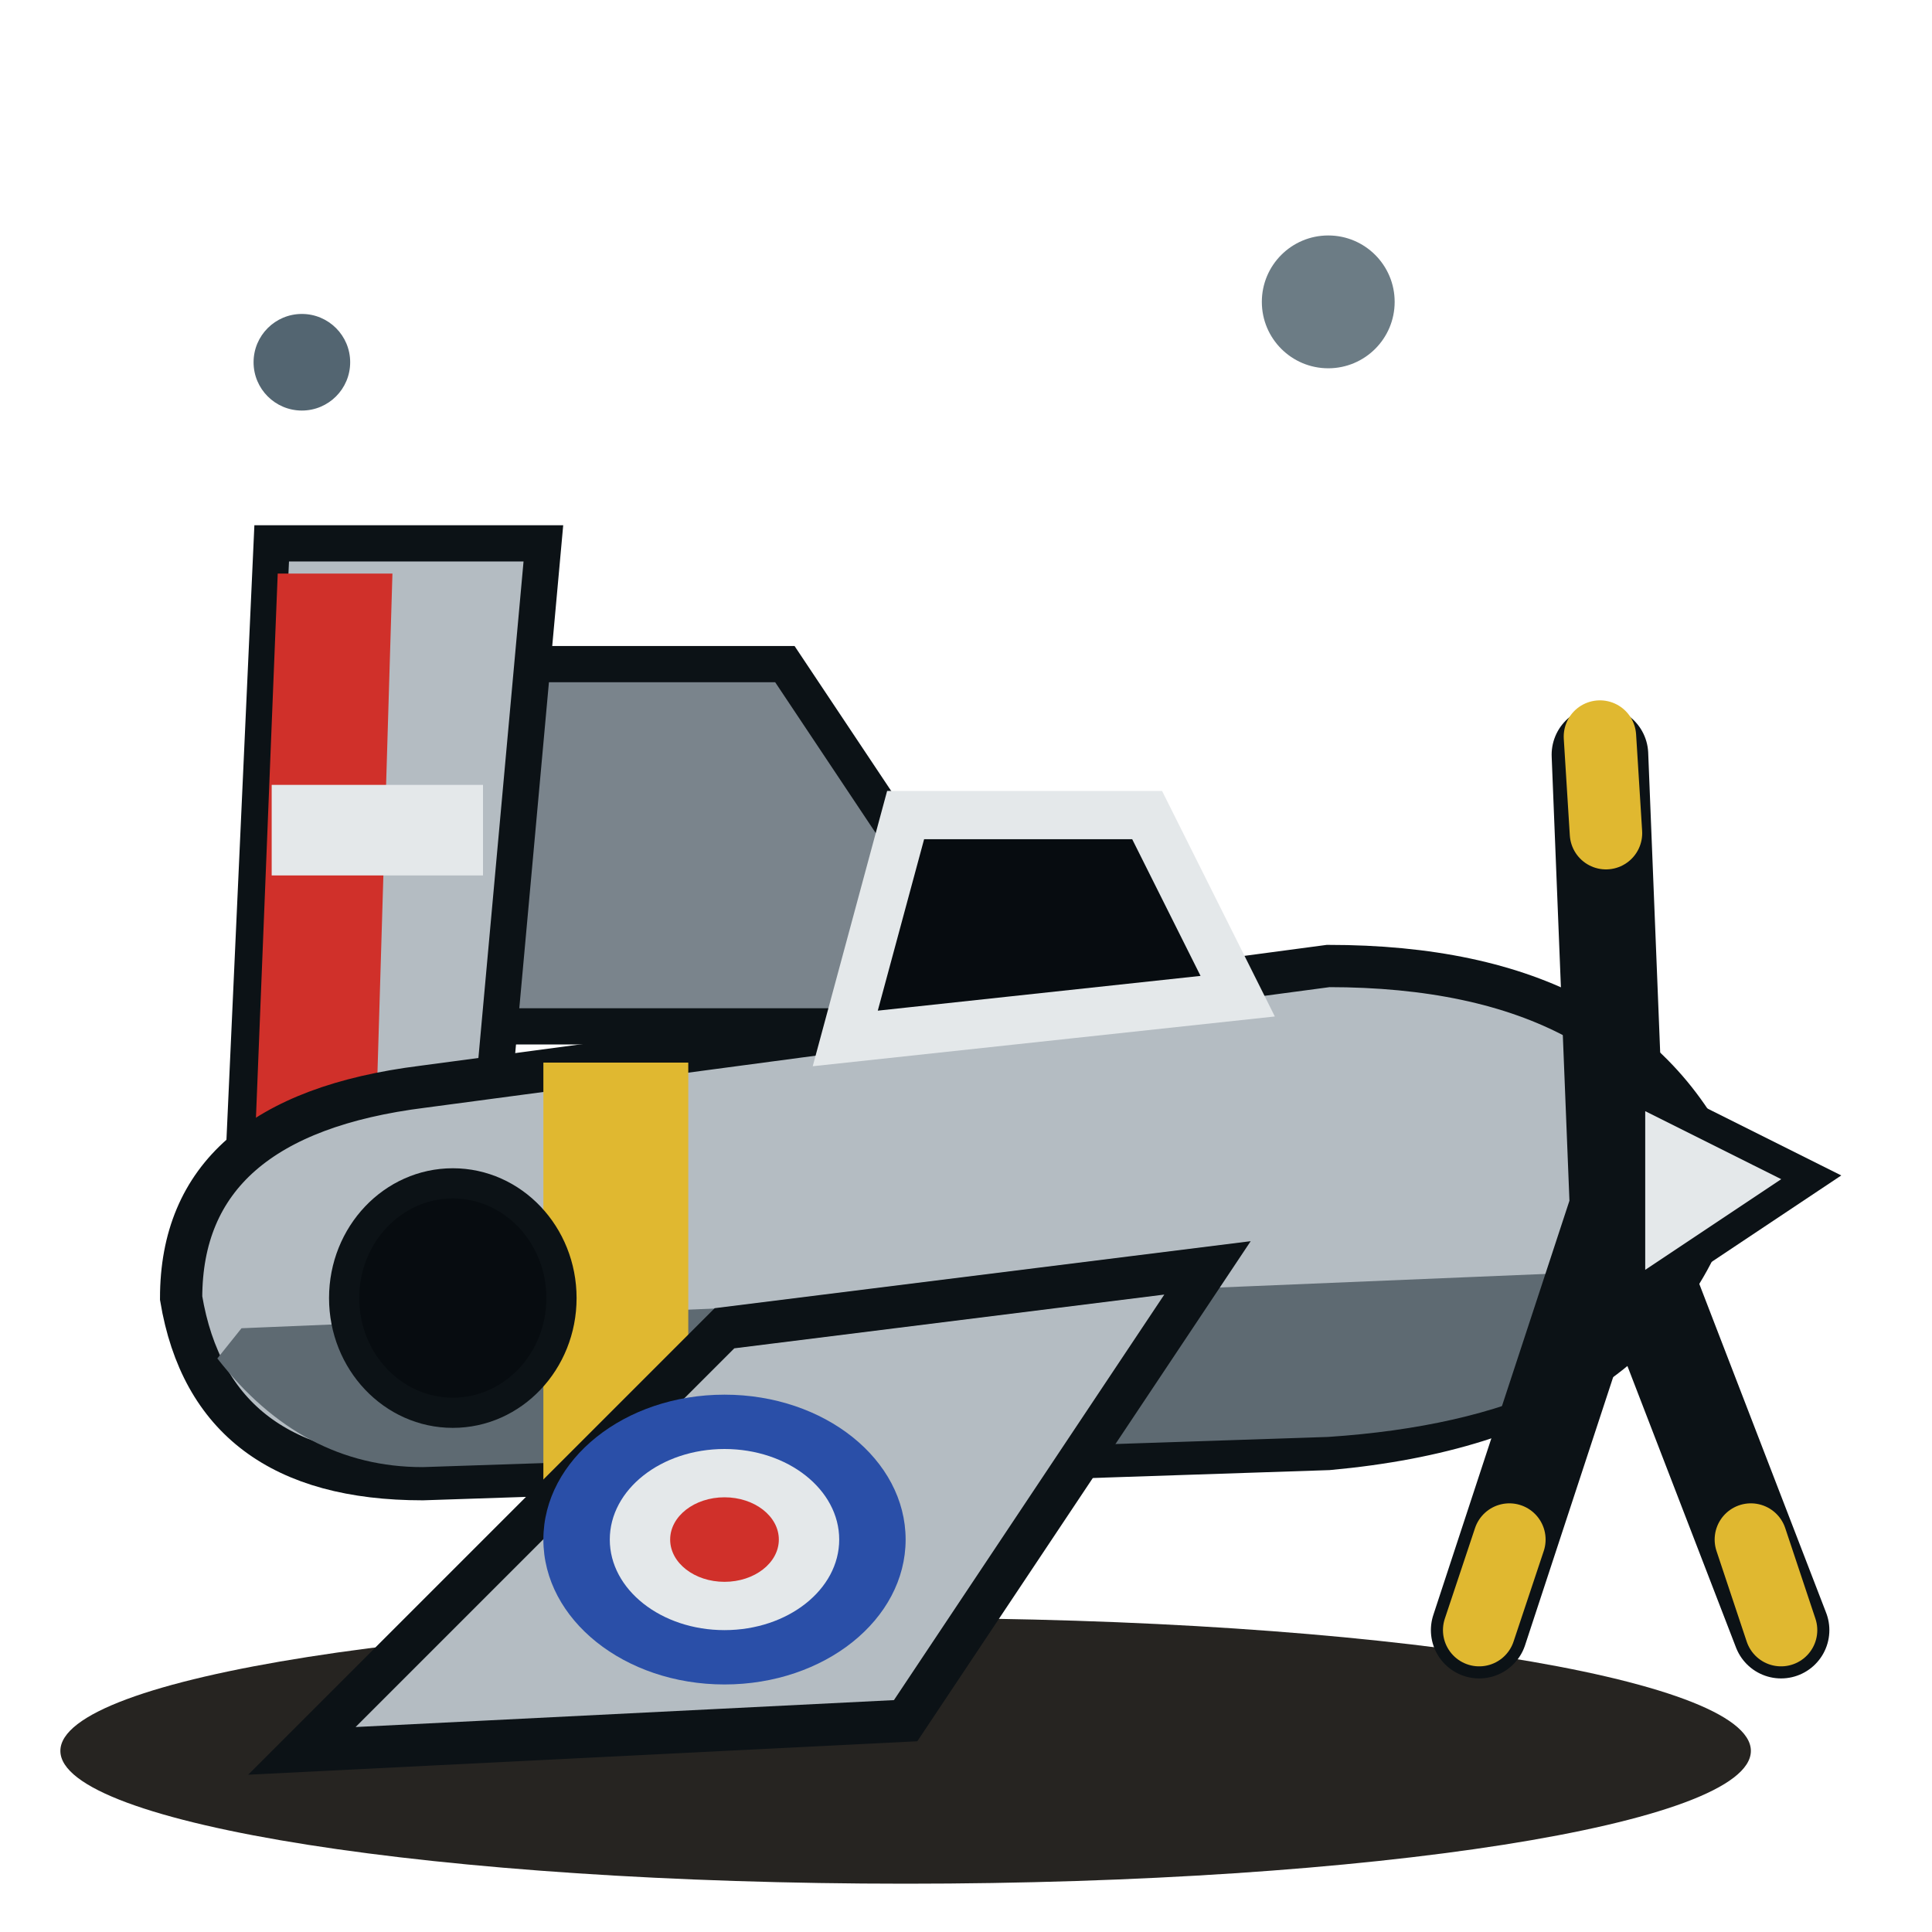
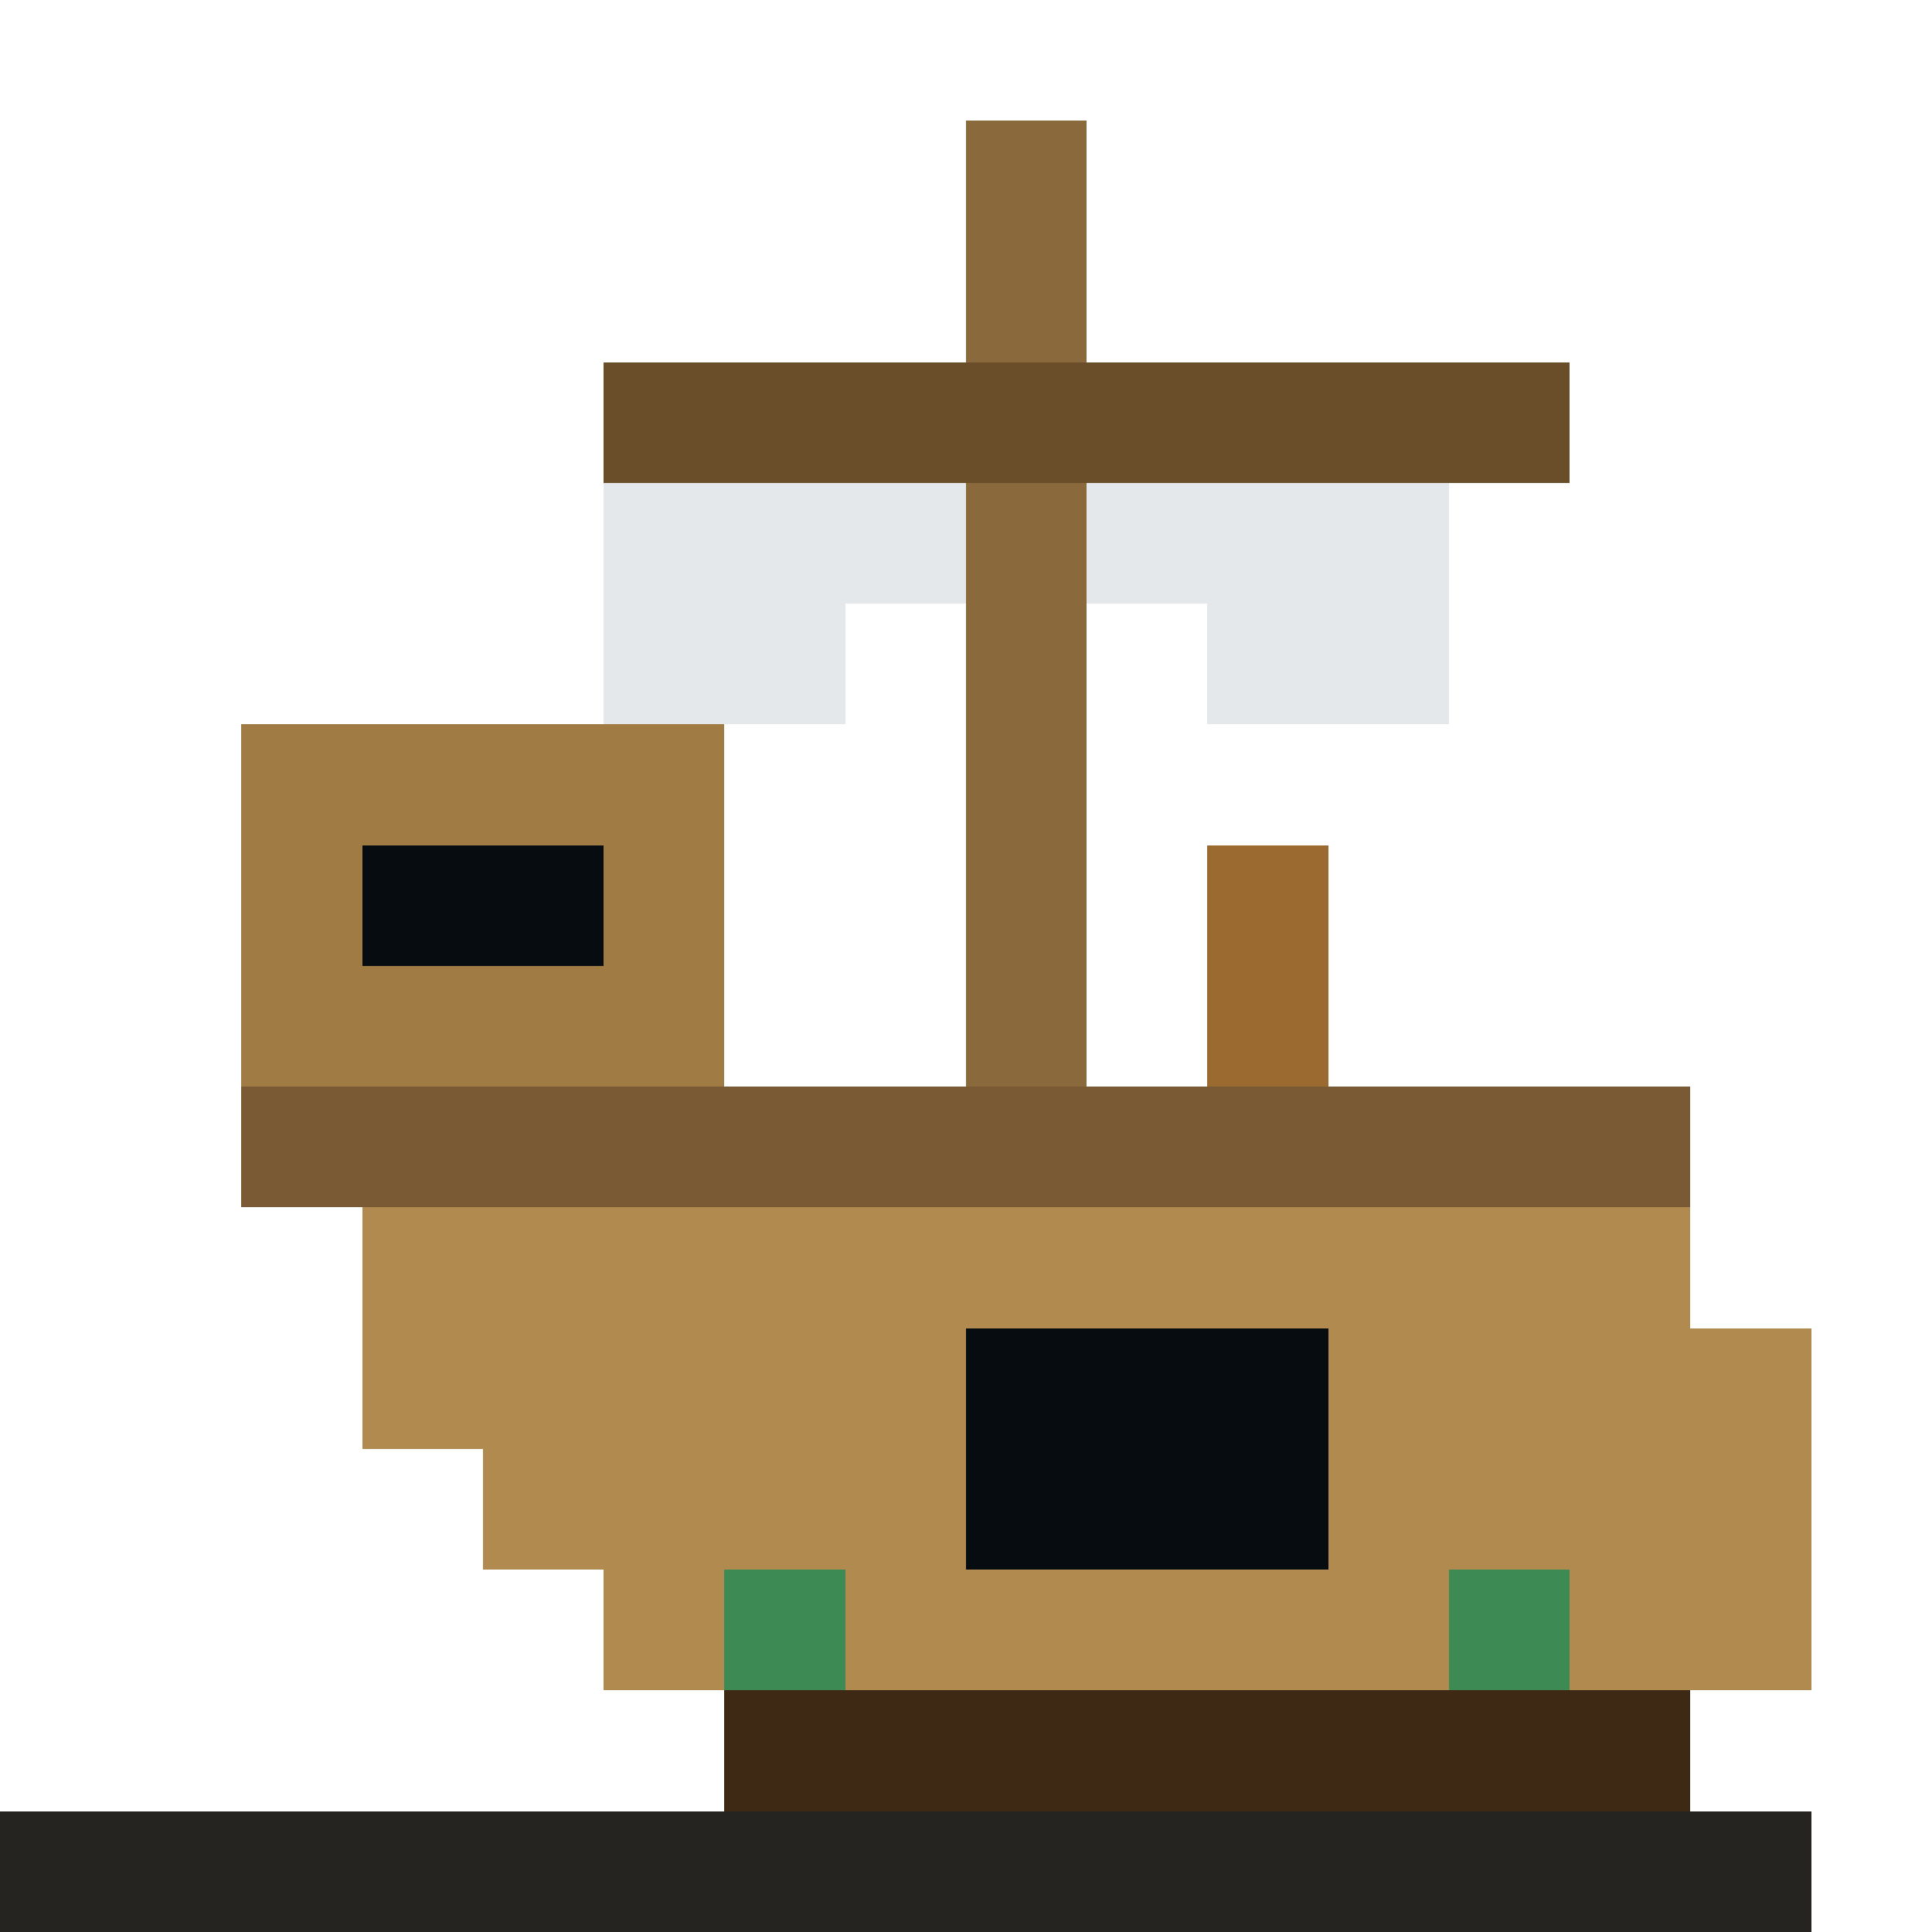
<svg xmlns="http://www.w3.org/2000/svg" viewBox="0 0 32 32">
-   <ellipse cx="15" cy="29" rx="14" ry="2.2" fill="#262421" />
-   <path d="M7 17 L17 17 L13 11 L8 11 Z" fill="#7a848c" stroke="#0c1216" stroke-width=".6" />
-   <path d="M4 20 L4.5 9 L9 9 L8 20 Z" fill="#b4bcc2" stroke="#0c1216" stroke-width=".6" />
-   <path d="M4.2 19.5 L4.6 9.5 L6.5 9.5 L6.2 19.5 Z" fill="#d0302a" />
-   <rect x="4.5" y="13" width="3.5" height="1.5" fill="#e4e8ea" />
-   <path d="M3 21.5 Q3 18.5 7 18 L22 16 Q27 16 28.5 19.5 Q27.5 23.5 22 24 L7 24.5 Q3.5 24.5 3 21.5 Z" fill="#b4bcc2" stroke="#0c1216" stroke-width=".7" />
-   <path d="M3.6 22.5 Q5 24.3 7 24.3 L22 23.8 Q26.5 23.5 28 21 L4 22 Z" fill="#5e6a72" />
-   <rect x="9" y="17.6" width="2.4" height="7" fill="#e0b830" />
-   <ellipse cx="7.5" cy="21.5" rx="1.8" ry="1.9" fill="#070c10" stroke="#0c1216" stroke-width=".5" />
-   <path d="M14 17.2 L15 13.5 L19 13.5 L20.5 16.5 Z" fill="#070c10" stroke="#e4e8ea" stroke-width=".8" />
-   <path d="M12 22 L5 29 L15 28.5 L20 21 Z" fill="#b4bcc2" stroke="#0c1216" stroke-width=".7" />
-   <ellipse cx="12" cy="25.5" rx="3" ry="2.4" fill="#2a4fa8" />
-   <ellipse cx="12" cy="25.5" rx="1.9" ry="1.5" fill="#e4e8ea" />
-   <ellipse cx="12" cy="25.5" rx=".9" ry=".7" fill="#d0302a" />
-   <path d="M26.8 20 L26.5 12.5 M26.8 20 L24.5 27 M26.8 20 L29.5 27" stroke="#0c1216" stroke-width="1.6" stroke-linecap="round" />
-   <path d="M26.6 13.8 L26.5 12.2 M25 25.5 L24.5 27 M29 25.5 L29.5 27" stroke="#e0b830" stroke-width="1.2" stroke-linecap="round" />
-   <path d="M27 18 L30 19.5 L27 21.5 Z" fill="#e4e8ea" stroke="#0c1216" stroke-width=".5" />
-   <circle cx="5" cy="6" r=".8" fill="#0a2434" opacity=".7" />
-   <circle cx="22" cy="5" r="1.1" fill="#0a2434" opacity=".6" />
+   <g shape-rendering="crispEdges">
+     <rect x="16" y="2" width="2" height="2" fill="#8a6a3c" />
+     <rect x="16" y="4" width="2" height="2" fill="#8a6a3c" />
+     <rect x="10" y="6" width="2" height="2" fill="#6a4e2a" />
+     <rect x="12" y="6" width="2" height="2" fill="#6a4e2a" />
+     <rect x="14" y="6" width="2" height="2" fill="#6a4e2a" />
+     <rect x="16" y="6" width="2" height="2" fill="#6a4e2a" />
+     <rect x="18" y="6" width="2" height="2" fill="#6a4e2a" />
+     <rect x="20" y="6" width="2" height="2" fill="#6a4e2a" />
+     <rect x="22" y="6" width="2" height="2" fill="#6a4e2a" />
+     <rect x="24" y="6" width="2" height="2" fill="#6a4e2a" />
+     <rect x="10" y="8" width="2" height="2" fill="#e4e8ea" />
+     <rect x="12" y="8" width="2" height="2" fill="#e4e8ea" />
+     <rect x="14" y="8" width="2" height="2" fill="#e4e8ea" />
+     <rect x="16" y="8" width="2" height="2" fill="#8a6a3c" />
+     <rect x="18" y="8" width="2" height="2" fill="#e4e8ea" />
+     <rect x="20" y="8" width="2" height="2" fill="#e4e8ea" />
+     <rect x="22" y="8" width="2" height="2" fill="#e4e8ea" />
+     <rect x="10" y="10" width="2" height="2" fill="#e4e8ea" />
+     <rect x="12" y="10" width="2" height="2" fill="#e4e8ea" />
+     <rect x="16" y="10" width="2" height="2" fill="#8a6a3c" />
+     <rect x="20" y="10" width="2" height="2" fill="#e4e8ea" />
+     <rect x="22" y="10" width="2" height="2" fill="#e4e8ea" />
+     <rect x="4" y="12" width="2" height="2" fill="#a07c44" />
+     <rect x="6" y="12" width="2" height="2" fill="#a07c44" />
+     <rect x="8" y="12" width="2" height="2" fill="#a07c44" />
+     <rect x="10" y="12" width="2" height="2" fill="#a07c44" />
+     <rect x="16" y="12" width="2" height="2" fill="#8a6a3c" />
+     <rect x="4" y="14" width="2" height="2" fill="#a07c44" />
+     <rect x="6" y="14" width="2" height="2" fill="#070c10" />
+     <rect x="8" y="14" width="2" height="2" fill="#070c10" />
+     <rect x="10" y="14" width="2" height="2" fill="#a07c44" />
+     <rect x="16" y="14" width="2" height="2" fill="#8a6a3c" />
+     <rect x="20" y="14" width="2" height="2" fill="#9a6a30" />
+     <rect x="4" y="16" width="2" height="2" fill="#a07c44" />
+     <rect x="6" y="16" width="2" height="2" fill="#a07c44" />
+     <rect x="8" y="16" width="2" height="2" fill="#a07c44" />
+     <rect x="10" y="16" width="2" height="2" fill="#a07c44" />
+     <rect x="16" y="16" width="2" height="2" fill="#8a6a3c" />
+     <rect x="20" y="16" width="2" height="2" fill="#9a6a30" />
+     <rect x="4" y="18" width="2" height="2" fill="#7a5a34" />
+     <rect x="6" y="18" width="2" height="2" fill="#7a5a34" />
+     <rect x="8" y="18" width="2" height="2" fill="#7a5a34" />
+     <rect x="10" y="18" width="2" height="2" fill="#7a5a34" />
+     <rect x="12" y="18" width="2" height="2" fill="#7a5a34" />
+     <rect x="14" y="18" width="2" height="2" fill="#7a5a34" />
+     <rect x="16" y="18" width="2" height="2" fill="#7a5a34" />
+     <rect x="18" y="18" width="2" height="2" fill="#7a5a34" />
+     <rect x="20" y="18" width="2" height="2" fill="#7a5a34" />
+     <rect x="22" y="18" width="2" height="2" fill="#7a5a34" />
+     <rect x="24" y="18" width="2" height="2" fill="#7a5a34" />
+     <rect x="26" y="18" width="2" height="2" fill="#7a5a34" />
+     <rect x="6" y="20" width="2" height="2" fill="#b08a4e" />
+     <rect x="8" y="20" width="2" height="2" fill="#b08a4e" />
+     <rect x="10" y="20" width="2" height="2" fill="#b08a4e" />
+     <rect x="12" y="20" width="2" height="2" fill="#b08a4e" />
+     <rect x="14" y="20" width="2" height="2" fill="#b08a4e" />
+     <rect x="16" y="20" width="2" height="2" fill="#b08a4e" />
+     <rect x="18" y="20" width="2" height="2" fill="#b08a4e" />
+     <rect x="20" y="20" width="2" height="2" fill="#b08a4e" />
+     <rect x="22" y="20" width="2" height="2" fill="#b08a4e" />
+     <rect x="24" y="20" width="2" height="2" fill="#b08a4e" />
+     <rect x="26" y="20" width="2" height="2" fill="#b08a4e" />
+     <rect x="6" y="22" width="2" height="2" fill="#b08a4e" />
+     <rect x="8" y="22" width="2" height="2" fill="#b08a4e" />
+     <rect x="10" y="22" width="2" height="2" fill="#b08a4e" />
+     <rect x="12" y="22" width="2" height="2" fill="#b08a4e" />
+     <rect x="14" y="22" width="2" height="2" fill="#b08a4e" />
+     <rect x="16" y="22" width="2" height="2" fill="#070c10" />
+     <rect x="18" y="22" width="2" height="2" fill="#070c10" />
+     <rect x="20" y="22" width="2" height="2" fill="#070c10" />
+     <rect x="22" y="22" width="2" height="2" fill="#b08a4e" />
+     <rect x="24" y="22" width="2" height="2" fill="#b08a4e" />
+     <rect x="26" y="22" width="2" height="2" fill="#b08a4e" />
+     <rect x="28" y="22" width="2" height="2" fill="#b08a4e" />
+     <rect x="8" y="24" width="2" height="2" fill="#b08a4e" />
+     <rect x="10" y="24" width="2" height="2" fill="#b08a4e" />
+     <rect x="12" y="24" width="2" height="2" fill="#b08a4e" />
+     <rect x="14" y="24" width="2" height="2" fill="#b08a4e" />
+     <rect x="16" y="24" width="2" height="2" fill="#070c10" />
+     <rect x="18" y="24" width="2" height="2" fill="#070c10" />
+     <rect x="20" y="24" width="2" height="2" fill="#070c10" />
+     <rect x="22" y="24" width="2" height="2" fill="#b08a4e" />
+     <rect x="24" y="24" width="2" height="2" fill="#b08a4e" />
+     <rect x="26" y="24" width="2" height="2" fill="#b08a4e" />
+     <rect x="28" y="24" width="2" height="2" fill="#b08a4e" />
+     <rect x="10" y="26" width="2" height="2" fill="#b08a4e" />
+     <rect x="12" y="26" width="2" height="2" fill="#3d8a55" />
+     <rect x="14" y="26" width="2" height="2" fill="#b08a4e" />
+     <rect x="16" y="26" width="2" height="2" fill="#b08a4e" />
+     <rect x="18" y="26" width="2" height="2" fill="#b08a4e" />
+     <rect x="20" y="26" width="2" height="2" fill="#b08a4e" />
+     <rect x="22" y="26" width="2" height="2" fill="#b08a4e" />
+     <rect x="24" y="26" width="2" height="2" fill="#3d8a55" />
+     <rect x="26" y="26" width="2" height="2" fill="#b08a4e" />
+     <rect x="28" y="26" width="2" height="2" fill="#b08a4e" />
+     <rect x="12" y="28" width="2" height="2" fill="#3e2a14" />
+     <rect x="14" y="28" width="2" height="2" fill="#3e2a14" />
+     <rect x="16" y="28" width="2" height="2" fill="#3e2a14" />
+     <rect x="18" y="28" width="2" height="2" fill="#3e2a14" />
+     <rect x="20" y="28" width="2" height="2" fill="#3e2a14" />
+     <rect x="22" y="28" width="2" height="2" fill="#3e2a14" />
+     <rect x="24" y="28" width="2" height="2" fill="#3e2a14" />
+     <rect x="26" y="28" width="2" height="2" fill="#3e2a14" />
+     <rect x="0" y="30" width="2" height="2" fill="#262421" />
+     <rect x="2" y="30" width="2" height="2" fill="#262421" />
+     <rect x="4" y="30" width="2" height="2" fill="#262421" />
+     <rect x="6" y="30" width="2" height="2" fill="#262421" />
+     <rect x="8" y="30" width="2" height="2" fill="#262421" />
+     <rect x="10" y="30" width="2" height="2" fill="#262421" />
+     <rect x="12" y="30" width="2" height="2" fill="#262421" />
+     <rect x="14" y="30" width="2" height="2" fill="#262421" />
+     <rect x="16" y="30" width="2" height="2" fill="#262421" />
+     <rect x="18" y="30" width="2" height="2" fill="#262421" />
+     <rect x="20" y="30" width="2" height="2" fill="#262421" />
+     <rect x="22" y="30" width="2" height="2" fill="#262421" />
+     <rect x="24" y="30" width="2" height="2" fill="#262421" />
+     <rect x="26" y="30" width="2" height="2" fill="#262421" />
+     <rect x="28" y="30" width="2" height="2" fill="#262421" />
+   </g>
</svg>
